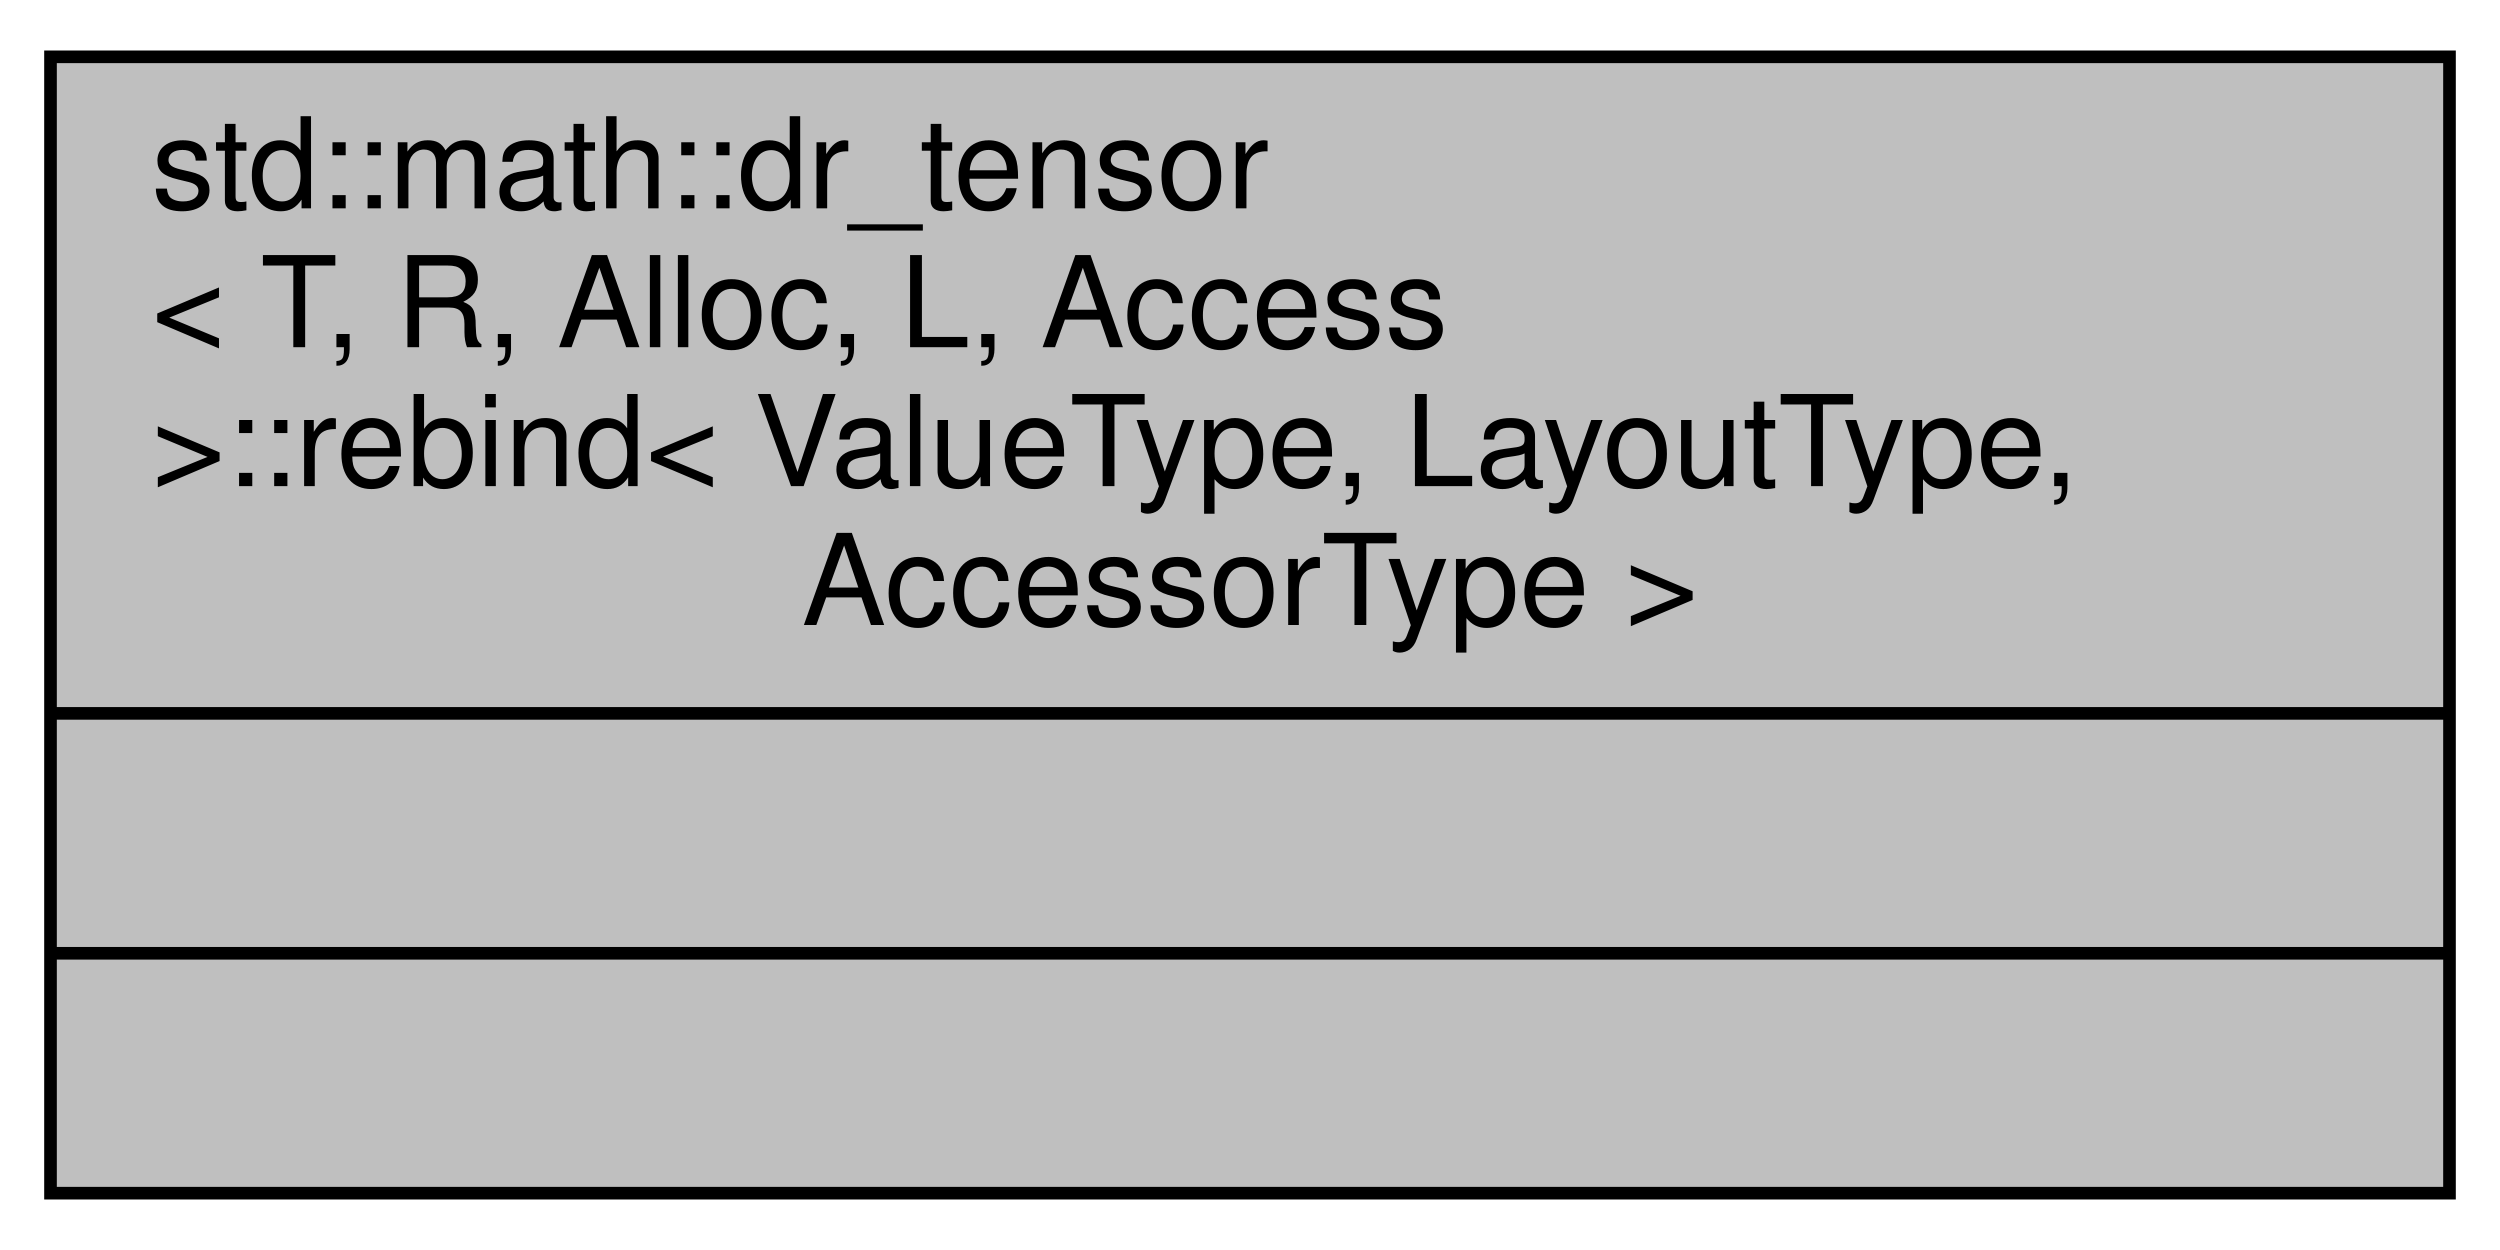
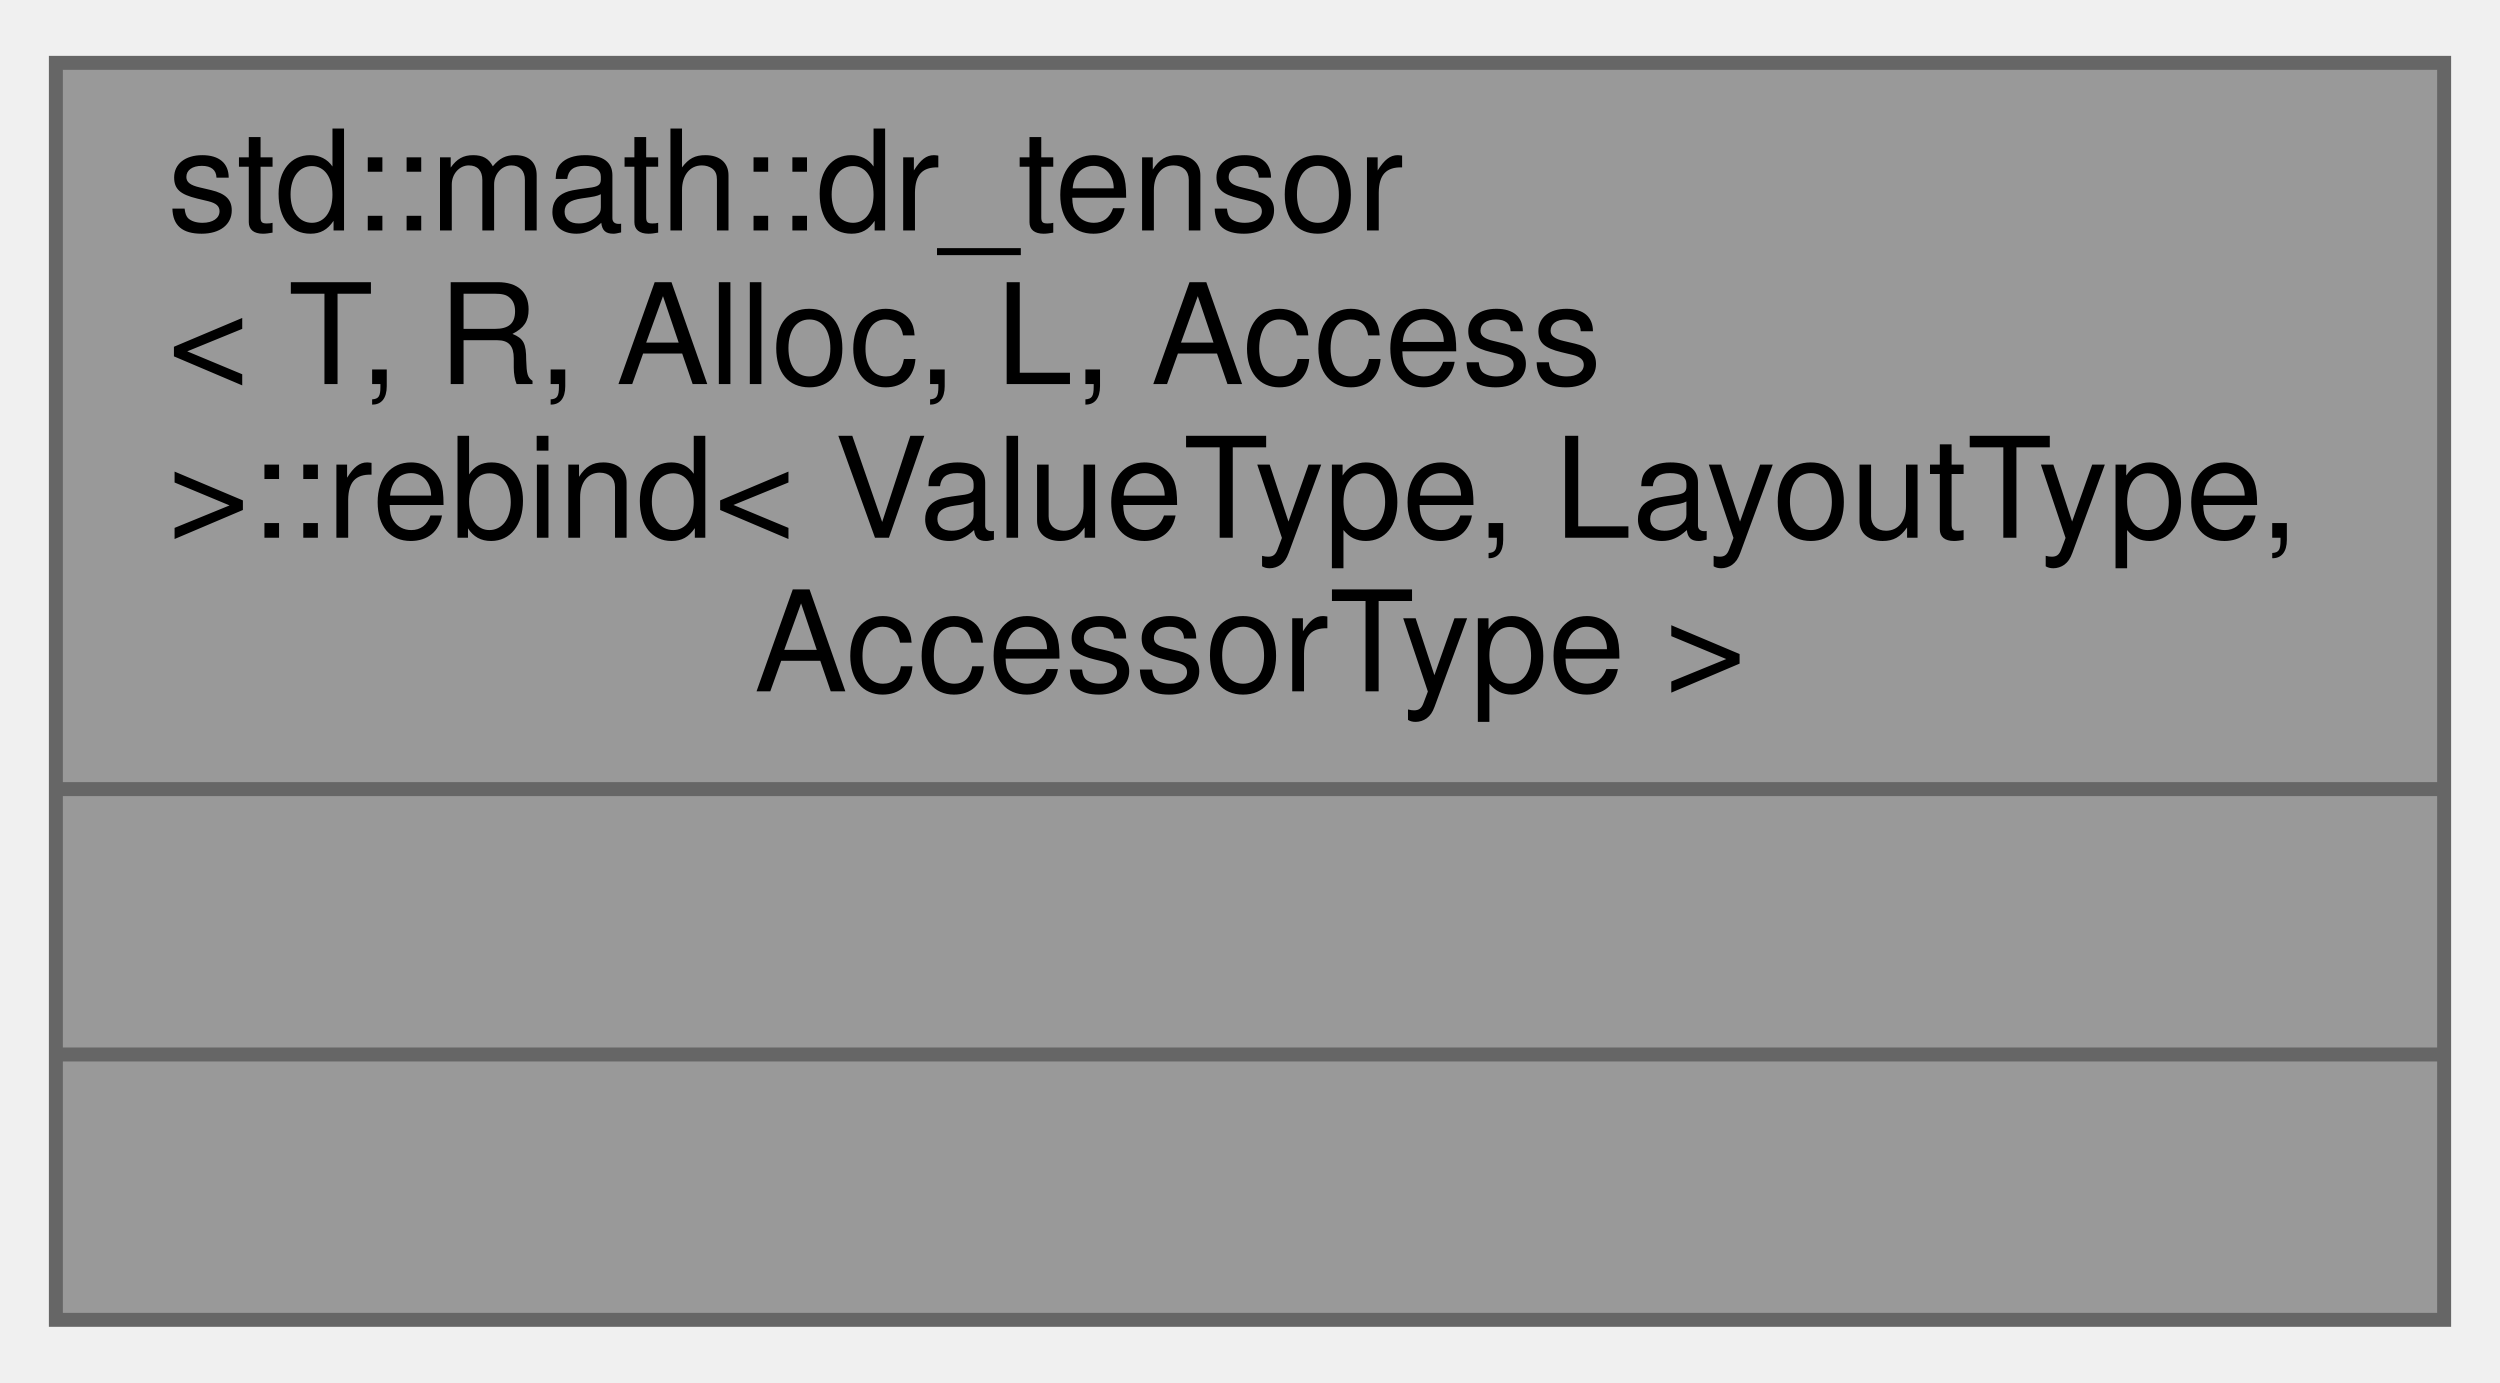
- <svg xmlns="http://www.w3.org/2000/svg" xmlns:xlink="http://www.w3.org/1999/xlink" width="198pt" height="99pt" viewBox="0.00 0.00 198.00 99.00">
+ <svg xmlns="http://www.w3.org/2000/svg" xmlns:xlink="http://www.w3.org/1999/xlink" width="179pt" height="99pt" viewBox="0.00 0.00 179.00 99.00">
  <g id="graph0" class="graph" transform="scale(1 1) rotate(0) translate(4 95)">
-     <polygon fill="white" stroke="transparent" points="-4,4 -4,-95 194,-95 194,4 -4,4" />
    <g id="node1" class="node">
      <g id="a_node1">
        <a xlink:title="Rebind defines a type for a rebinding a dynamic tensor to the new type parameters.">
-           <polygon fill="#bfbfbf" stroke="black" points="0,-0.5 0,-90.5 190,-90.5 190,-0.5 0,-0.5" />
+           <polygon fill="#999999" stroke="#666666" points="0,-0.5 0,-90.5 171,-90.5 171,-0.5 0,-0.5" />
          <text text-anchor="start" x="8" y="-78.5" font-family="Helvetica,sans-Serif" font-size="10.00">std::math::dr_tensor</text>
          <text text-anchor="start" x="8" y="-67.5" font-family="Helvetica,sans-Serif" font-size="10.00">&lt; T, R, Alloc, L, Access</text>
          <text text-anchor="start" x="8" y="-56.5" font-family="Helvetica,sans-Serif" font-size="10.00"> &gt;::rebind&lt; ValueType, LayoutType,</text>
-           <text text-anchor="middle" x="95" y="-45.5" font-family="Helvetica,sans-Serif" font-size="10.00"> AccessorType &gt;</text>
-           <polyline fill="none" stroke="black" points="0,-38.5 190,-38.5 " />
-           <text text-anchor="middle" x="95" y="-26.5" font-family="Helvetica,sans-Serif" font-size="10.00"> </text>
-           <polyline fill="none" stroke="black" points="0,-19.5 190,-19.5 " />
-           <text text-anchor="middle" x="95" y="-7.5" font-family="Helvetica,sans-Serif" font-size="10.00"> </text>
+           <text text-anchor="middle" x="85.5" y="-45.5" font-family="Helvetica,sans-Serif" font-size="10.00"> AccessorType &gt;</text>
+           <polyline fill="none" stroke="#666666" points="0,-38.5 171,-38.5" />
+           <text text-anchor="middle" x="85.5" y="-26.5" font-family="Helvetica,sans-Serif" font-size="10.00"> </text>
+           <polyline fill="none" stroke="#666666" points="0,-19.5 171,-19.5" />
+           <text text-anchor="middle" x="85.5" y="-7.5" font-family="Helvetica,sans-Serif" font-size="10.00"> </text>
        </a>
      </g>
    </g>
  </g>
</svg>
